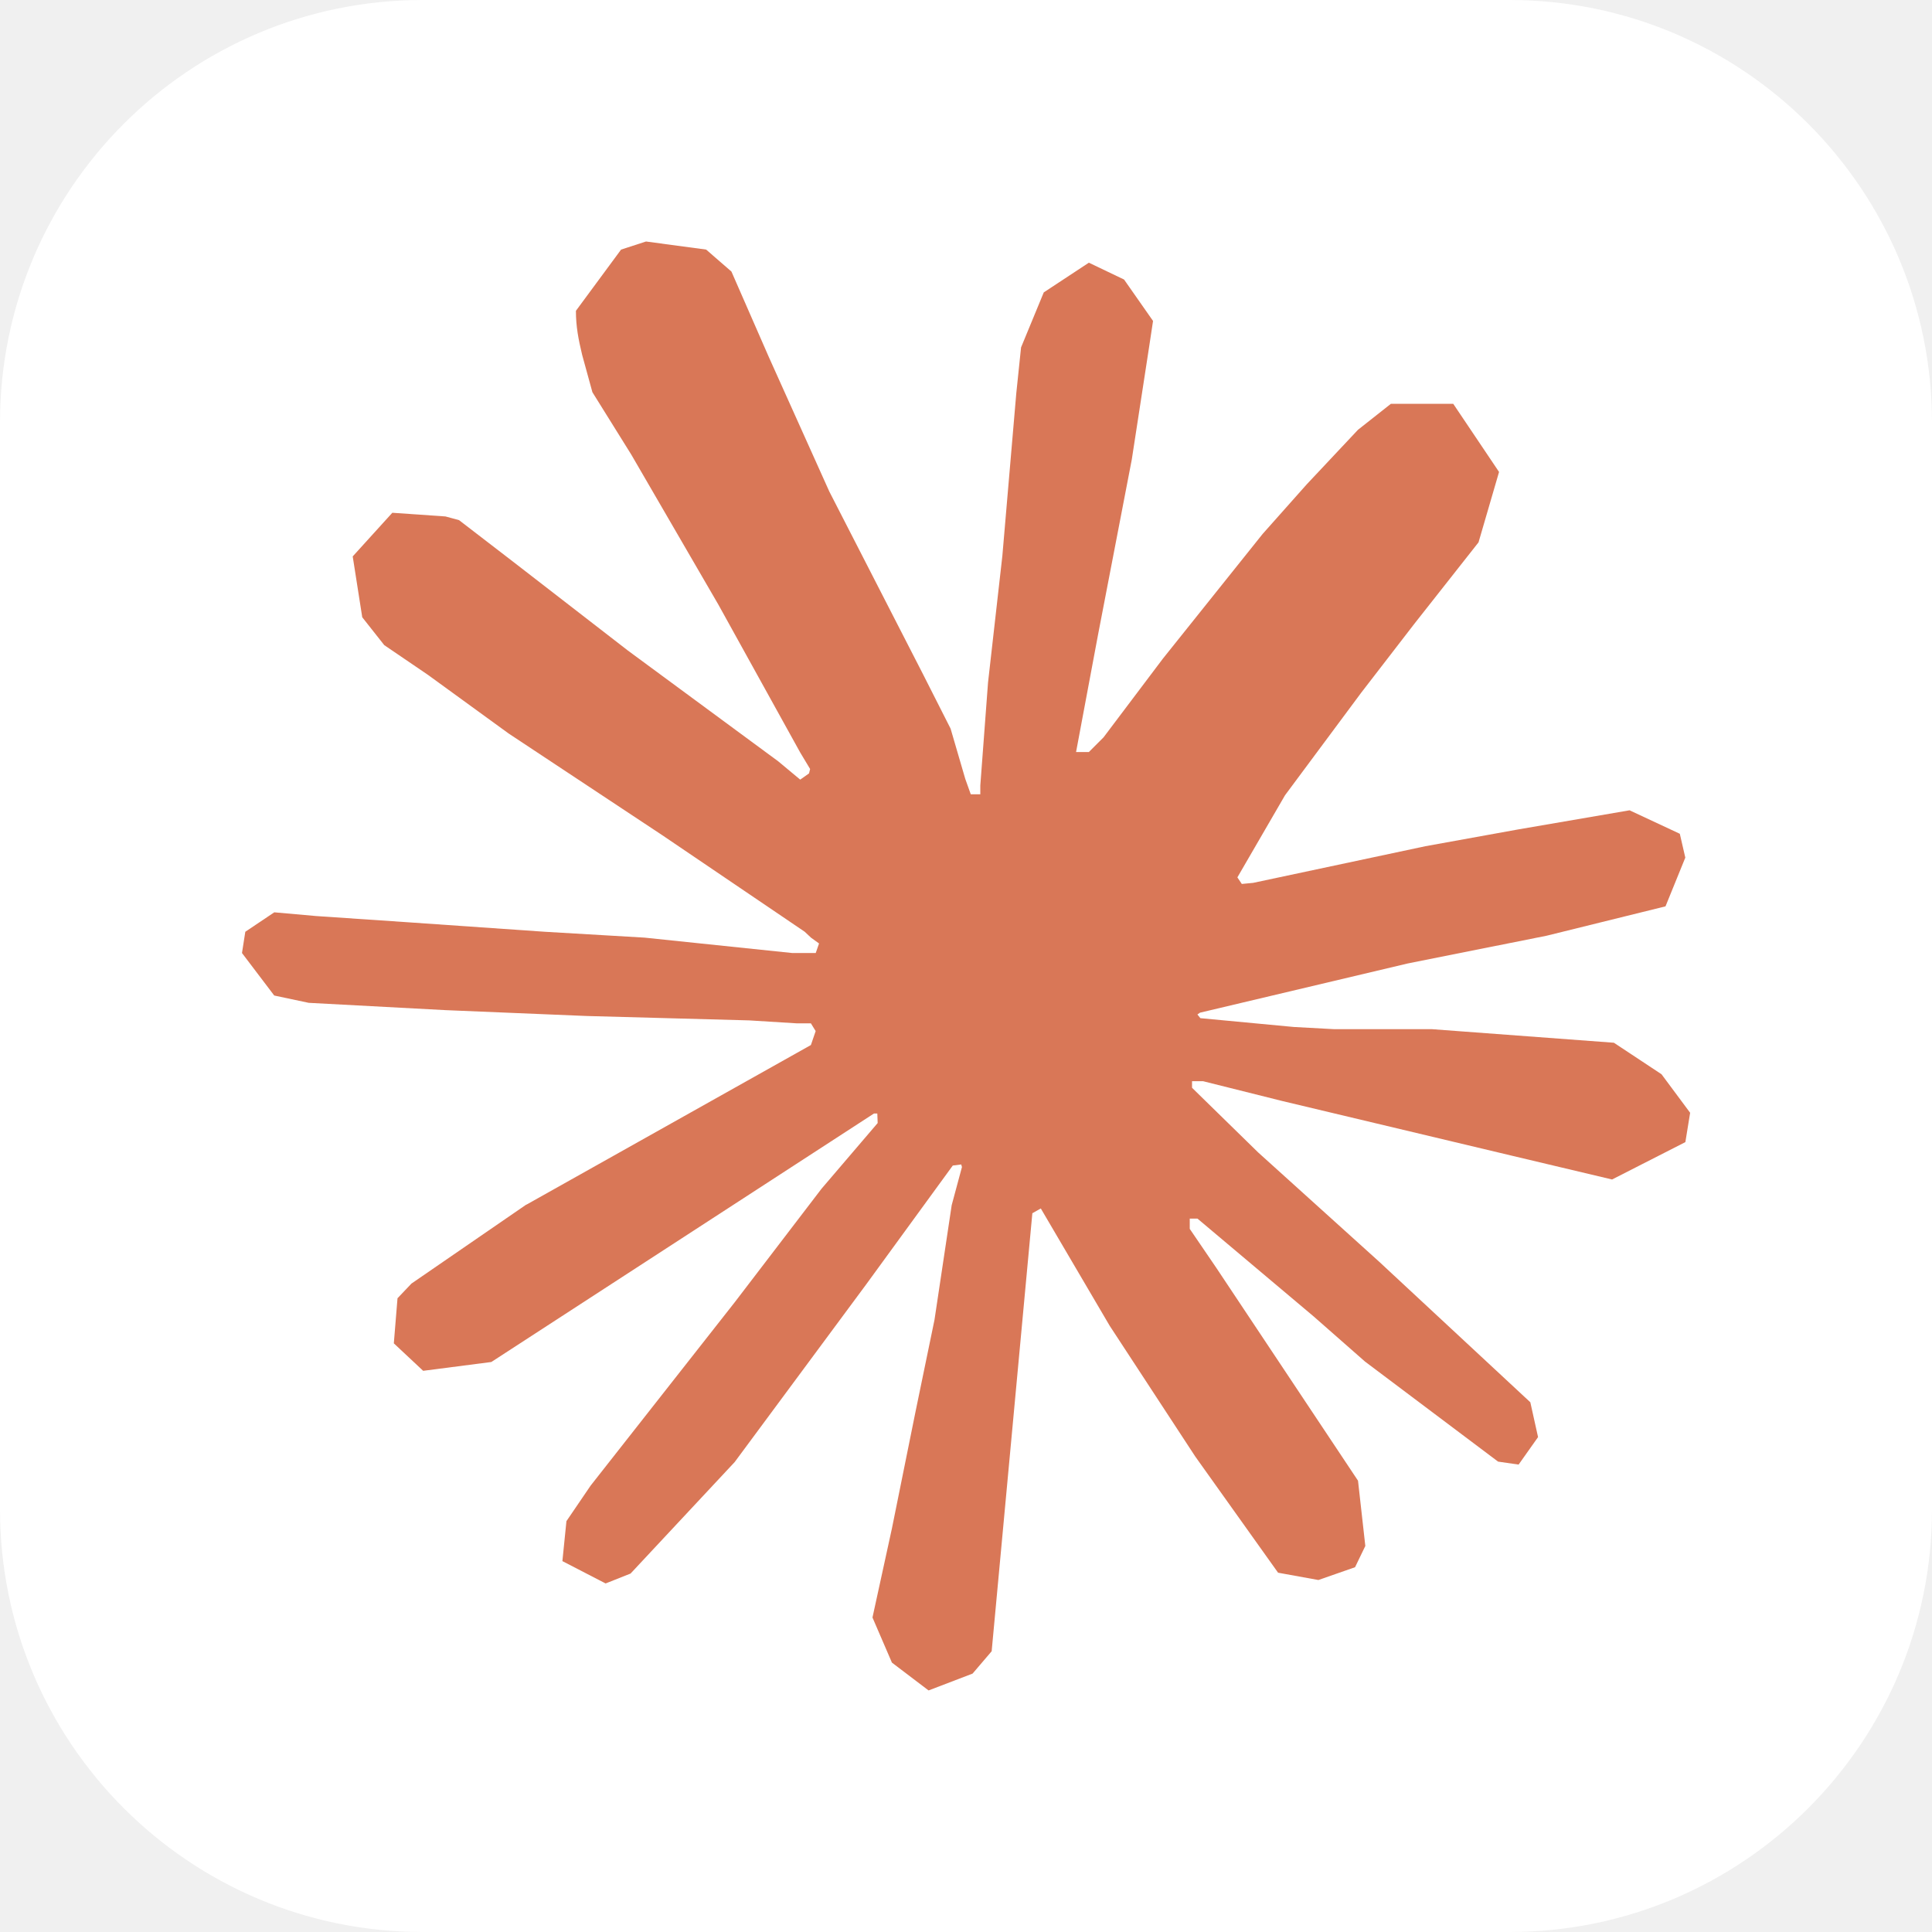
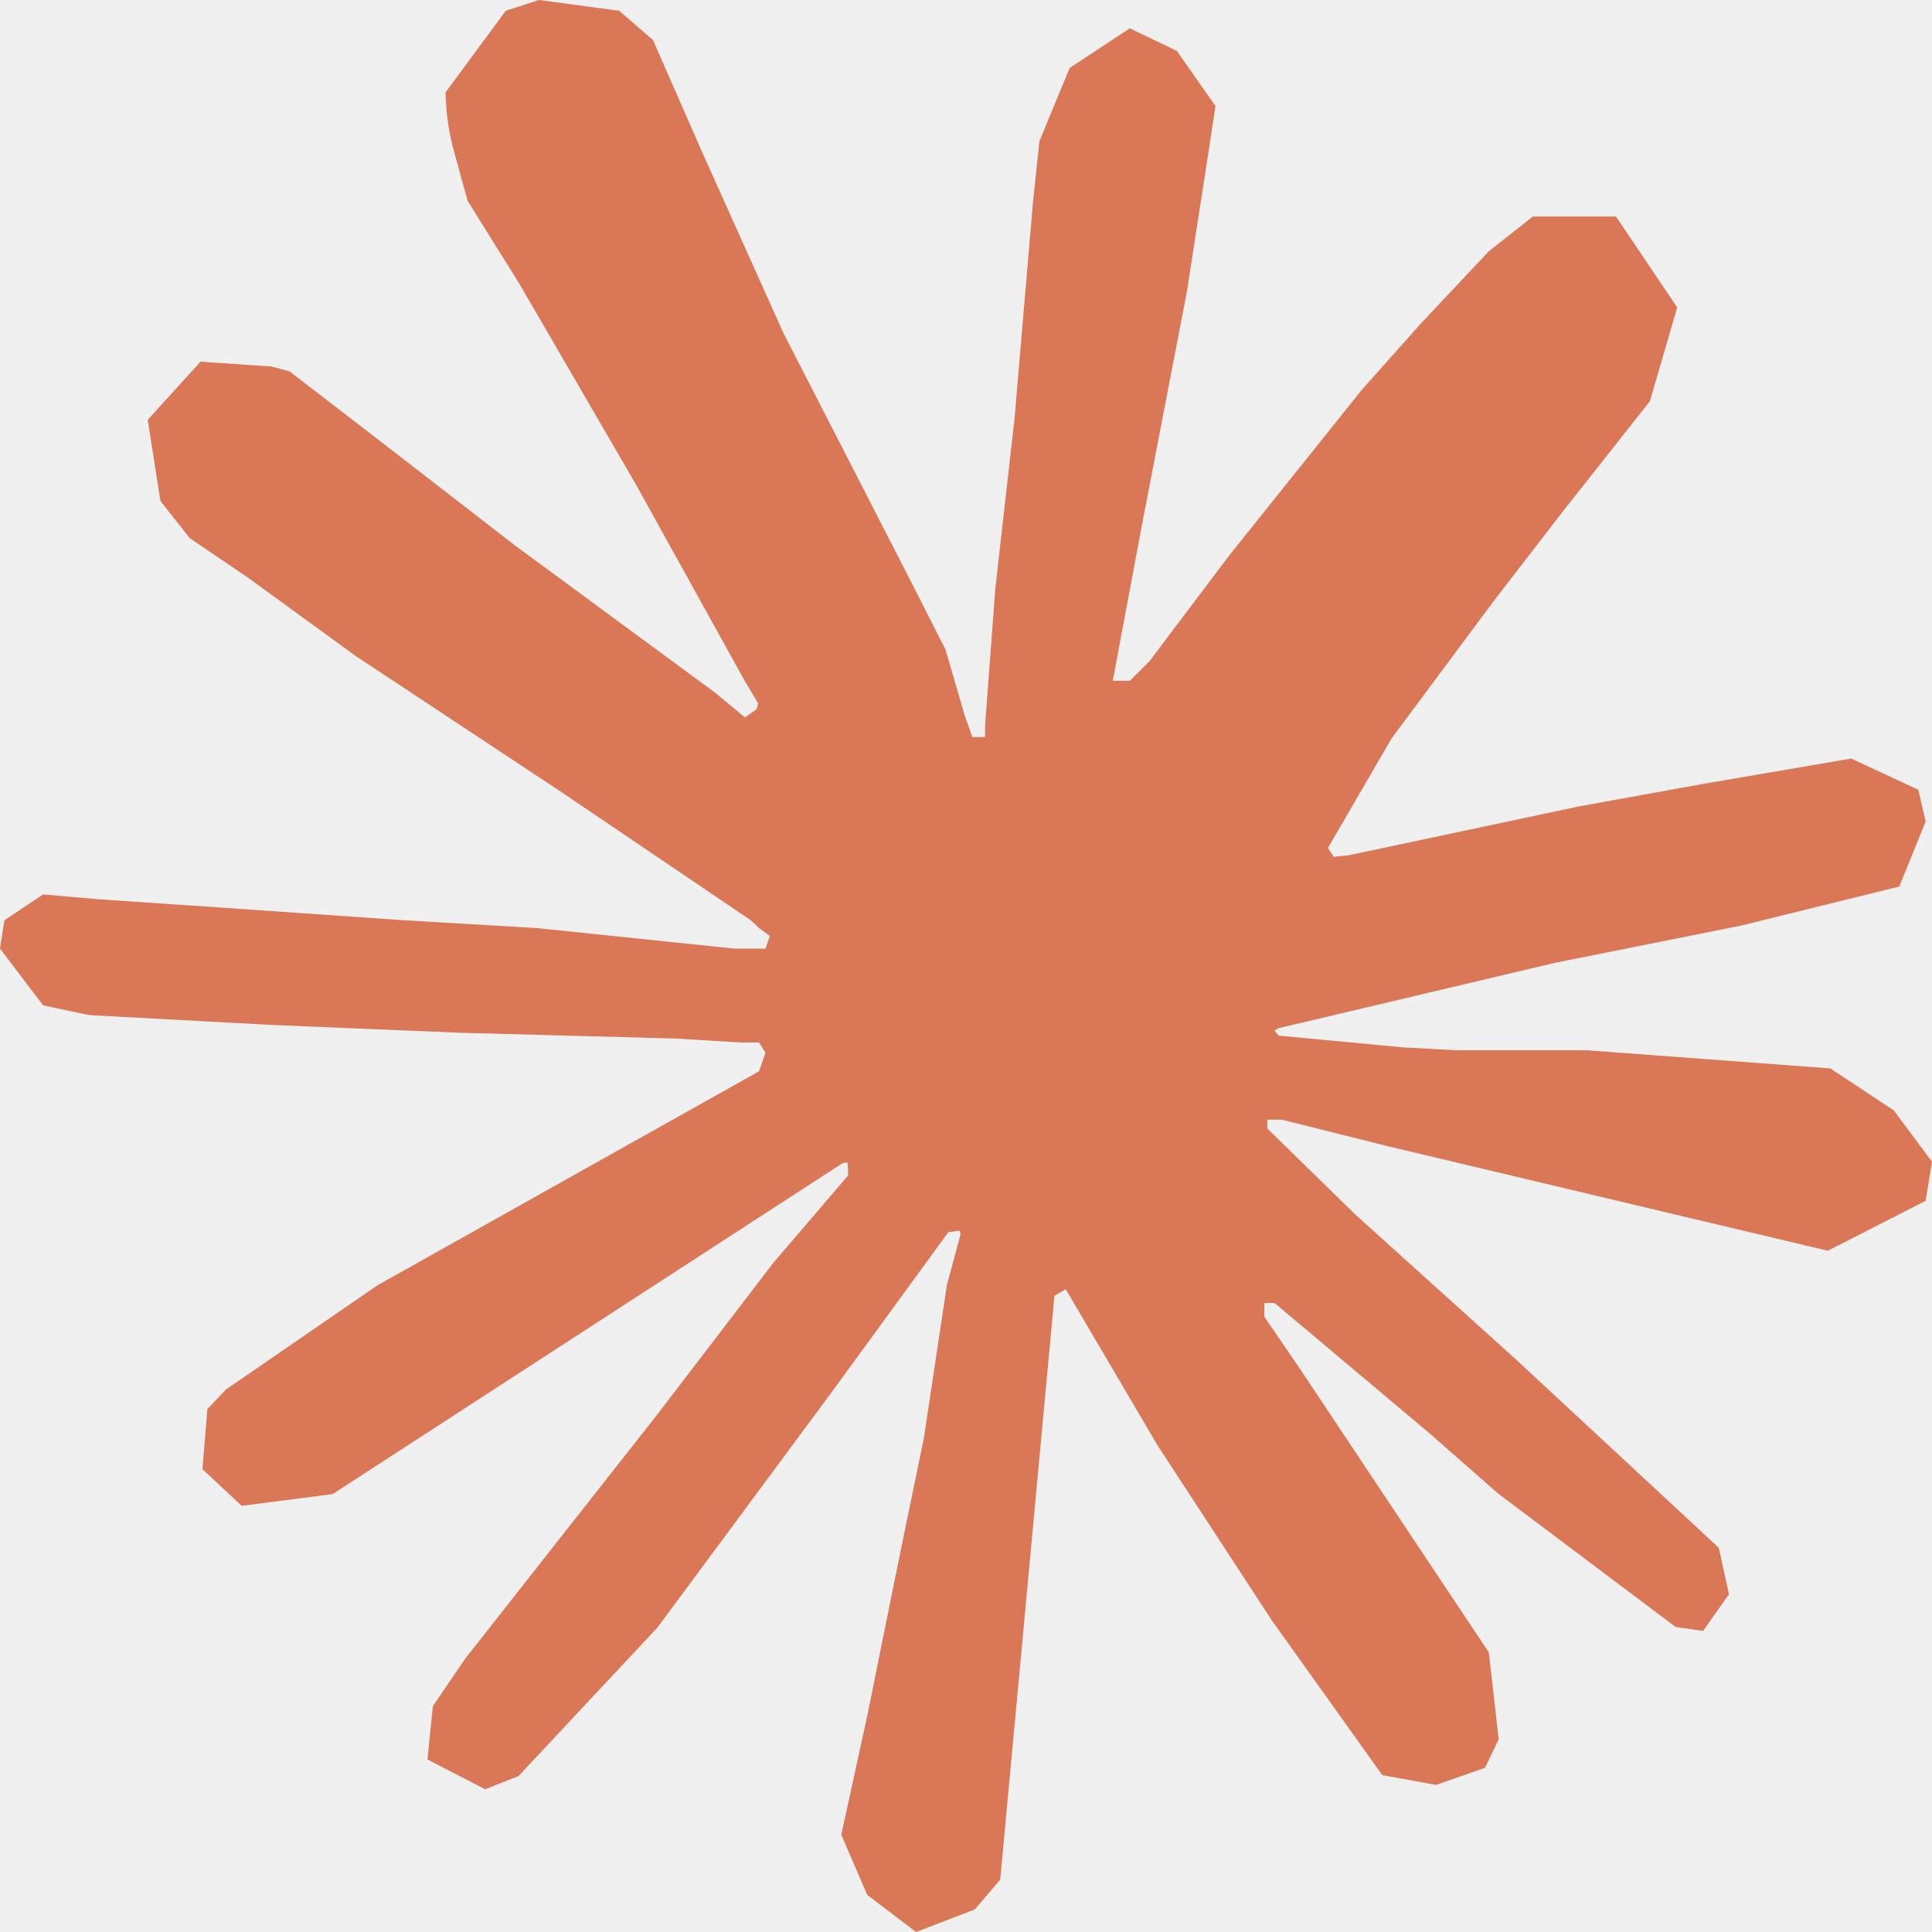
- <svg xmlns="http://www.w3.org/2000/svg" width="64" height="64" viewBox="0 0 64 64" role="img" aria-label="Claude">
-   <rect width="64" height="64" rx="14" fill="#ffffff" />
-   <g transform="translate(8,8) scale(2)">
-     <path fill="#D97757" d="m4.714 15.956 4.717-2.647.079-.231-.079-.128h-.231l-.789-.049-2.696-.073-2.337-.097-2.265-.121-.571-.121-.534-.704.055-.352.48-.322.686.061 1.518.103 2.277.158 1.651.097 2.447.255h.389l.055-.158-.134-.097-.103-.097L6.973 9.836l-2.55-1.688-1.336-.971-.723-.492-.364-.461-.158-1.008.656-.723.88.061.225.061.892.686 1.906 1.475 2.489 1.834.364.303.146-.103.018-.073-.164-.273-1.354-2.447-1.445-2.489-.643-1.032-.17-.619c-.061-.255-.103-.467-.103-.729L6.287.134 6.7 0l.996.134.419.364.619 1.415 1.002 2.228 1.554 3.03.455.898.243.832.091.255h.158v-.146l.128-1.706.237-2.095.231-2.696.079-.759.376-.911.747-.492.583.279.48.686-.067.443-.285 1.852-.559 2.902-.364 1.943h.212l.243-.243.984-1.305 1.651-2.064.729-.82.85-.905.546-.431h1.032l.759 1.129-.34 1.166-1.062 1.348-.88 1.141-1.263 1.7-.789 1.36.073.109.188-.018 2.853-.607 1.542-.279 1.84-.316.832.389.091.395-.328.807-1.967.486-2.307.461-3.436.814-.043.03.049.061 1.548.146.662.036h1.621l3.018.225.789.522.474.638-.079.486-1.214.619-1.639-.389-3.825-.911-1.311-.328h-.182v.109l1.093 1.069 2.003 1.809 2.507 2.331.128.577-.322.455-.34-.049-2.204-1.657-.85-.747-1.925-1.621h-.128v.17l.443.65 2.344 3.521.121 1.081-.17.352-.607.212-.668-.121-1.372-1.925L14.38 17.959l-1.141-1.943-.14.079-.674 7.255-.316.37-.729.279-.607-.461-.322-.747.322-1.475.389-1.925.316-1.53.285-1.9.17-.631-.012-.043-.14.018-1.433 1.967-2.18 2.945-1.724 1.846-.413.164-.716-.37.067-.662.401-.589 2.386-3.036 1.439-1.882.929-1.087-.006-.158h-.055l-6.338 4.116-1.129.146-.486-.455.061-.747.231-.243 1.906-1.311Z" />
-   </g>
+ <svg xmlns="http://www.w3.org/2000/svg" height="1em" style="flex:none;line-height:1" viewBox="0 0 24 24" width="1em">
+   <path d="M4.709 15.955l4.72-2.647.08-.23-.08-.128H9.2l-.79-.048-2.698-.073-2.339-.097-2.266-.122-.571-.121L0 11.784l.055-.352.48-.321.686.06 1.52.103 2.278.158 1.652.097 2.449.255h.389l.055-.157-.134-.098-.103-.097-2.358-1.596-2.552-1.688-1.336-.972-.724-.491-.364-.462-.158-1.008.656-.722.881.06.225.061.893.686 1.908 1.476 2.491 1.833.365.304.145-.103.019-.073-.164-.274-1.355-2.446-1.446-2.49-.644-1.032-.17-.619a2.97 2.97 0 01-.104-.729L6.283.134 6.696 0l.996.134.42.364.62 1.414 1.002 2.229 1.555 3.03.456.898.243.832.091.255h.158V9.01l.128-1.706.237-2.095.23-2.695.08-.76.376-.91.747-.492.584.28.48.685-.067.444-.286 1.851-.559 2.903-.364 1.942h.212l.243-.242.985-1.306 1.652-2.064.73-.82.85-.904.547-.431h1.033l.76 1.129-.34 1.166-1.064 1.347-.881 1.142-1.264 1.7-.79 1.36.073.11.188-.02 2.856-.606 1.543-.28 1.841-.315.833.388.091.395-.328.807-1.969.486-2.309.462-3.439.813-.042.03.049.061 1.549.146.662.036h1.622l3.02.225.79.522.474.638-.079.485-1.215.62-1.64-.389-3.829-.91-1.312-.329h-.182v.11l1.093 1.068 2.006 1.81 2.509 2.33.127.578-.322.455-.34-.049-2.205-1.657-.851-.747-1.926-1.62h-.128v.17l.444.649 2.345 3.521.122 1.08-.17.353-.608.213-.668-.122-1.374-1.925-1.415-2.167-1.143-1.943-.14.08-.674 7.254-.316.37-.729.28-.607-.461-.322-.747.322-1.476.389-1.924.315-1.53.286-1.9.17-.632-.012-.042-.14.018-1.434 1.967-2.18 2.945-1.726 1.845-.414.164-.717-.37.067-.662.401-.589 2.388-3.036 1.44-1.882.93-1.086-.006-.158h-.055L4.132 18.56l-1.13.146-.487-.456.061-.746.231-.243 1.908-1.312-.006.006z" fill="#D97757" fill-rule="nonzero" />
</svg>
